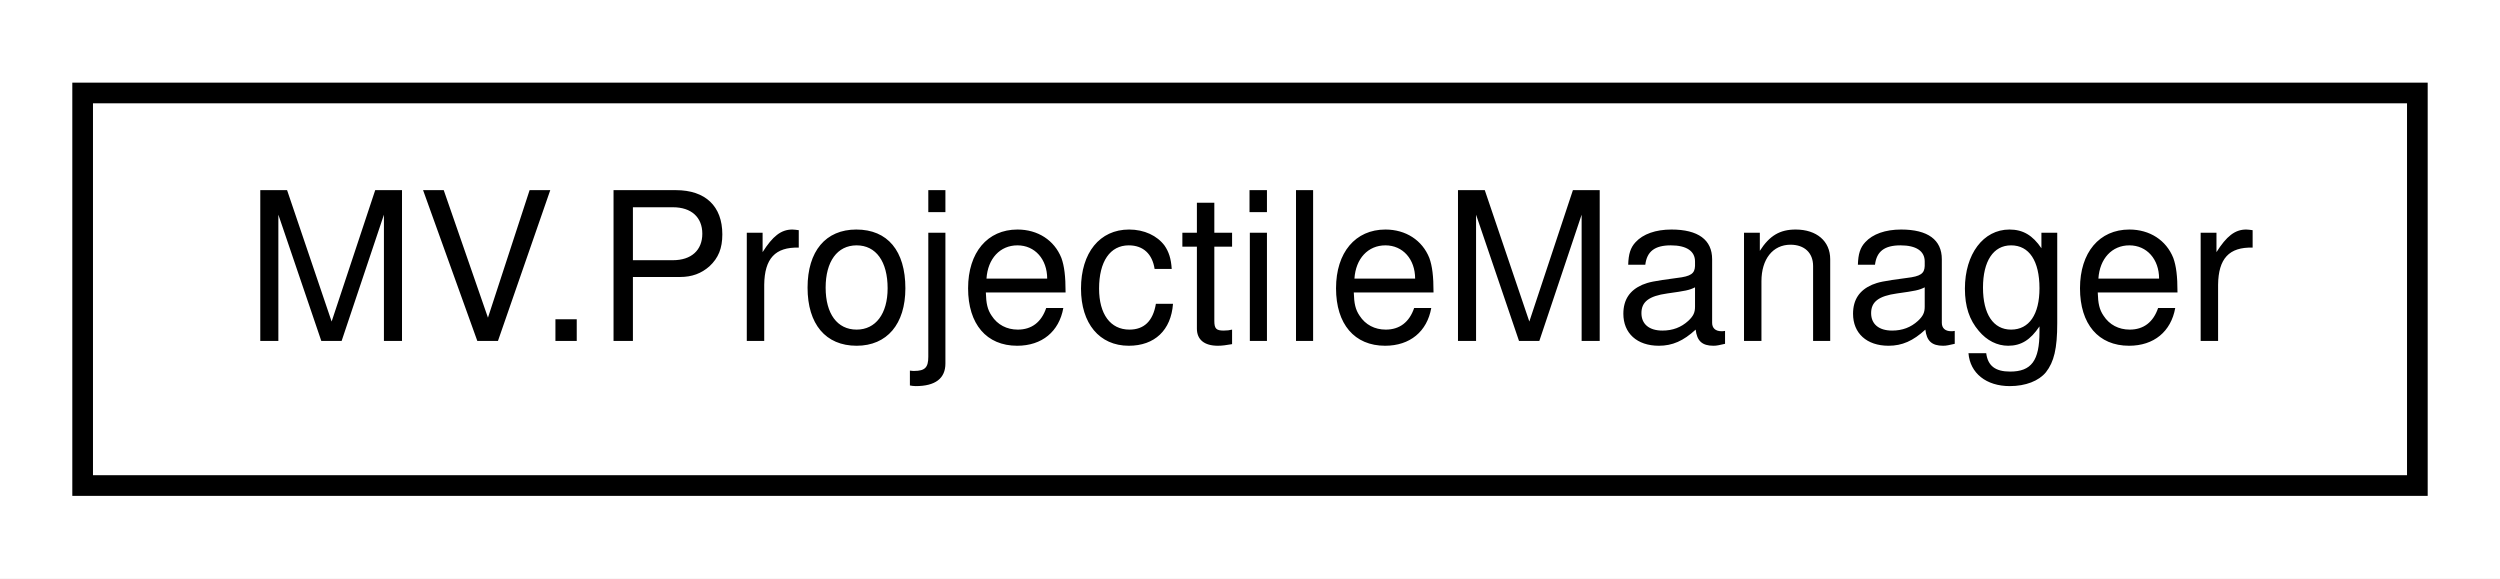
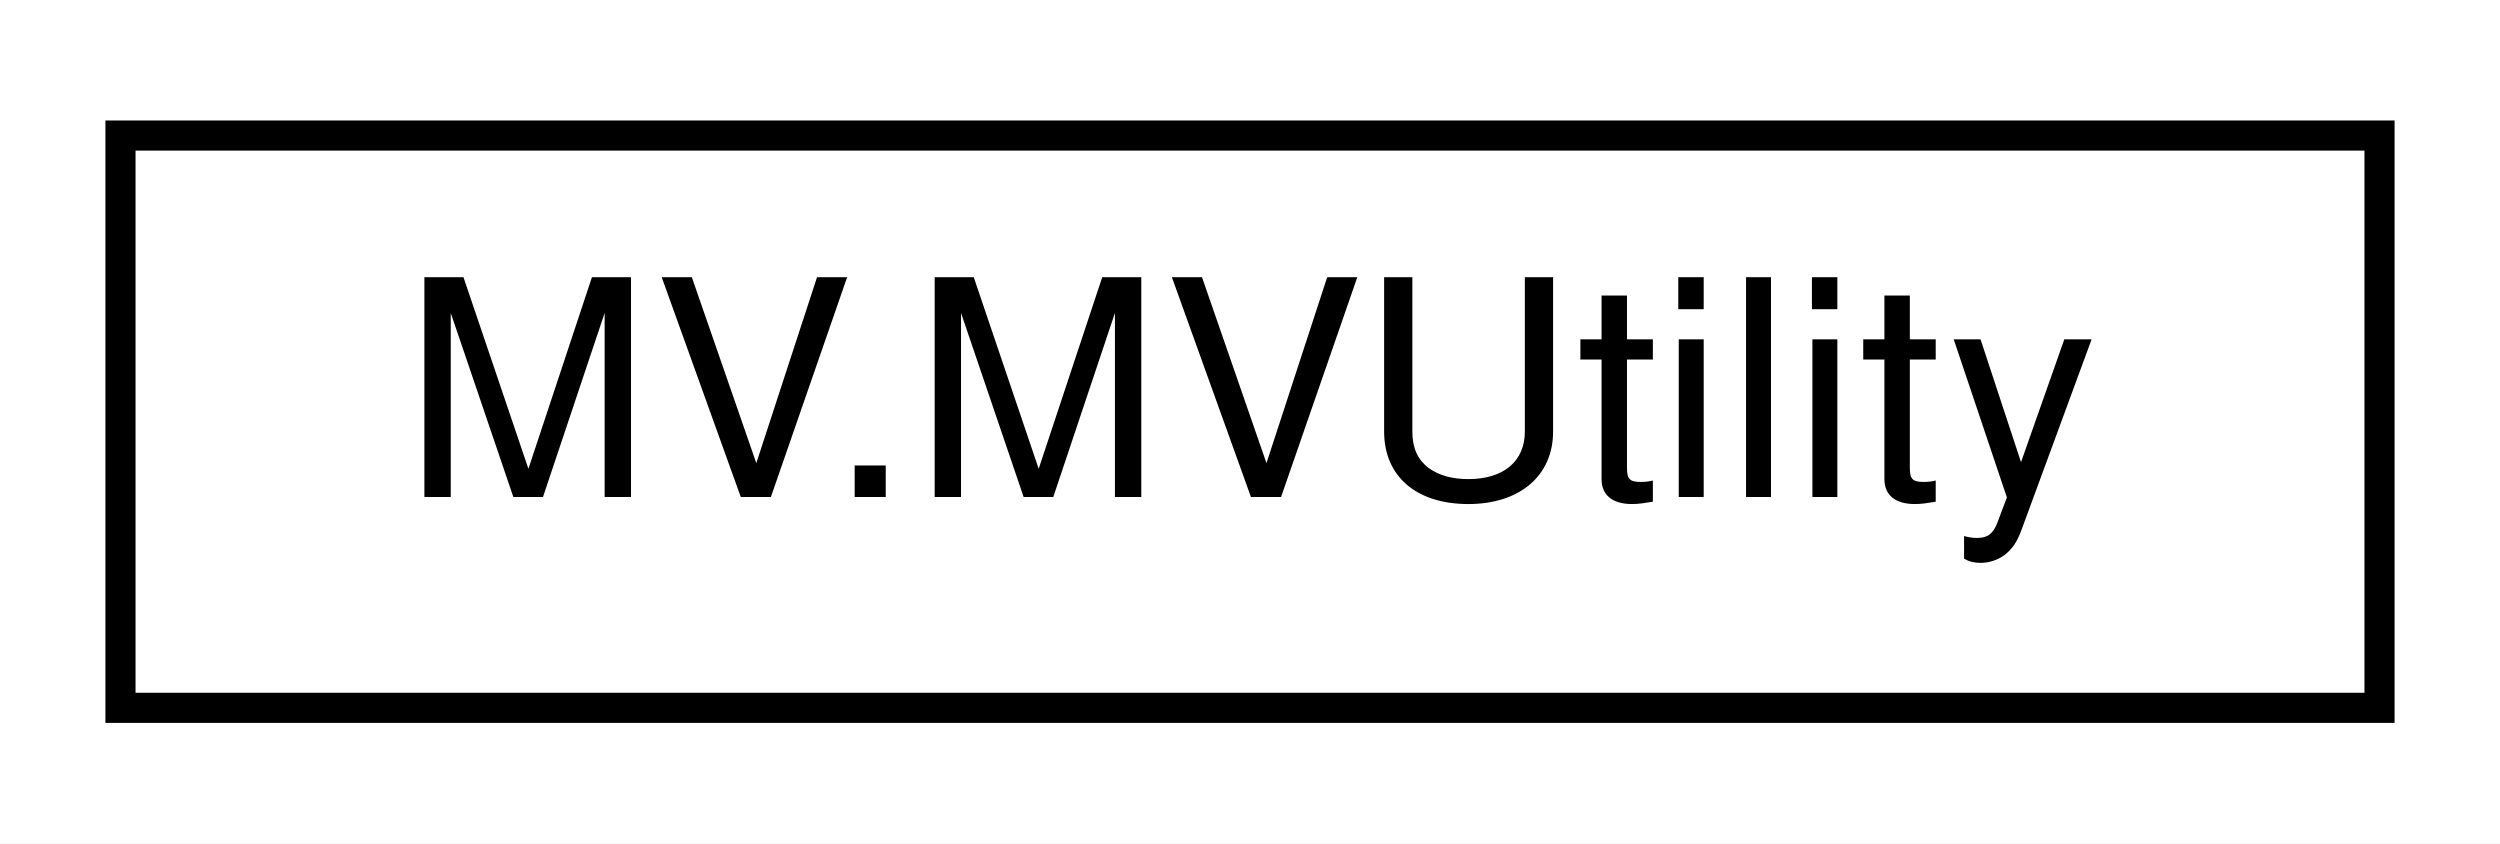
- <svg xmlns="http://www.w3.org/2000/svg" xmlns:xlink="http://www.w3.org/1999/xlink" width="121pt" height="28pt" viewBox="0.00 0.00 121.00 28.00">
+ <svg xmlns="http://www.w3.org/2000/svg" xmlns:xlink="http://www.w3.org/1999/xlink" width="83pt" height="28pt" viewBox="0.00 0.00 83.00 28.00">
  <g id="graph0" class="graph" transform="scale(1 1) rotate(0) translate(4 24)">
-     <polygon fill="#ffffff" stroke="transparent" points="-4,4 -4,-24 117,-24 117,4 -4,4" />
+     <polygon fill="#ffffff" stroke="transparent" points="-4,4 -4,-24 79,-24 79,4 -4,4" />
    <g id="node1" class="node">
      <g id="a_node1">
-         <a xlink:href="class_m_v_1_1_projectile_manager.html" target="_top" xlink:title="Class for spawning projectiles ">
-           <polygon fill="#ffffff" stroke="#000000" points="0,-.5 0,-19.5 113,-19.5 113,-.5 0,-.5" />
-           <text text-anchor="middle" x="56.5" y="-7.5" font-family="Helvetica,sans-Serif" font-size="10.00" fill="#000000">MV.ProjectileManager</text>
+         <a xlink:href="class_m_v_1_1_m_v_utility.html" target="_top" xlink:title="Contains many helper methods ">
+           <polygon fill="#ffffff" stroke="#000000" points="0,-.5 0,-19.5 75,-19.5 75,-.5 0,-.5" />
+           <text text-anchor="middle" x="37.5" y="-7.5" font-family="Helvetica,sans-Serif" font-size="10.00" fill="#000000">MV.MVUtility</text>
        </a>
      </g>
    </g>
  </g>
</svg>
